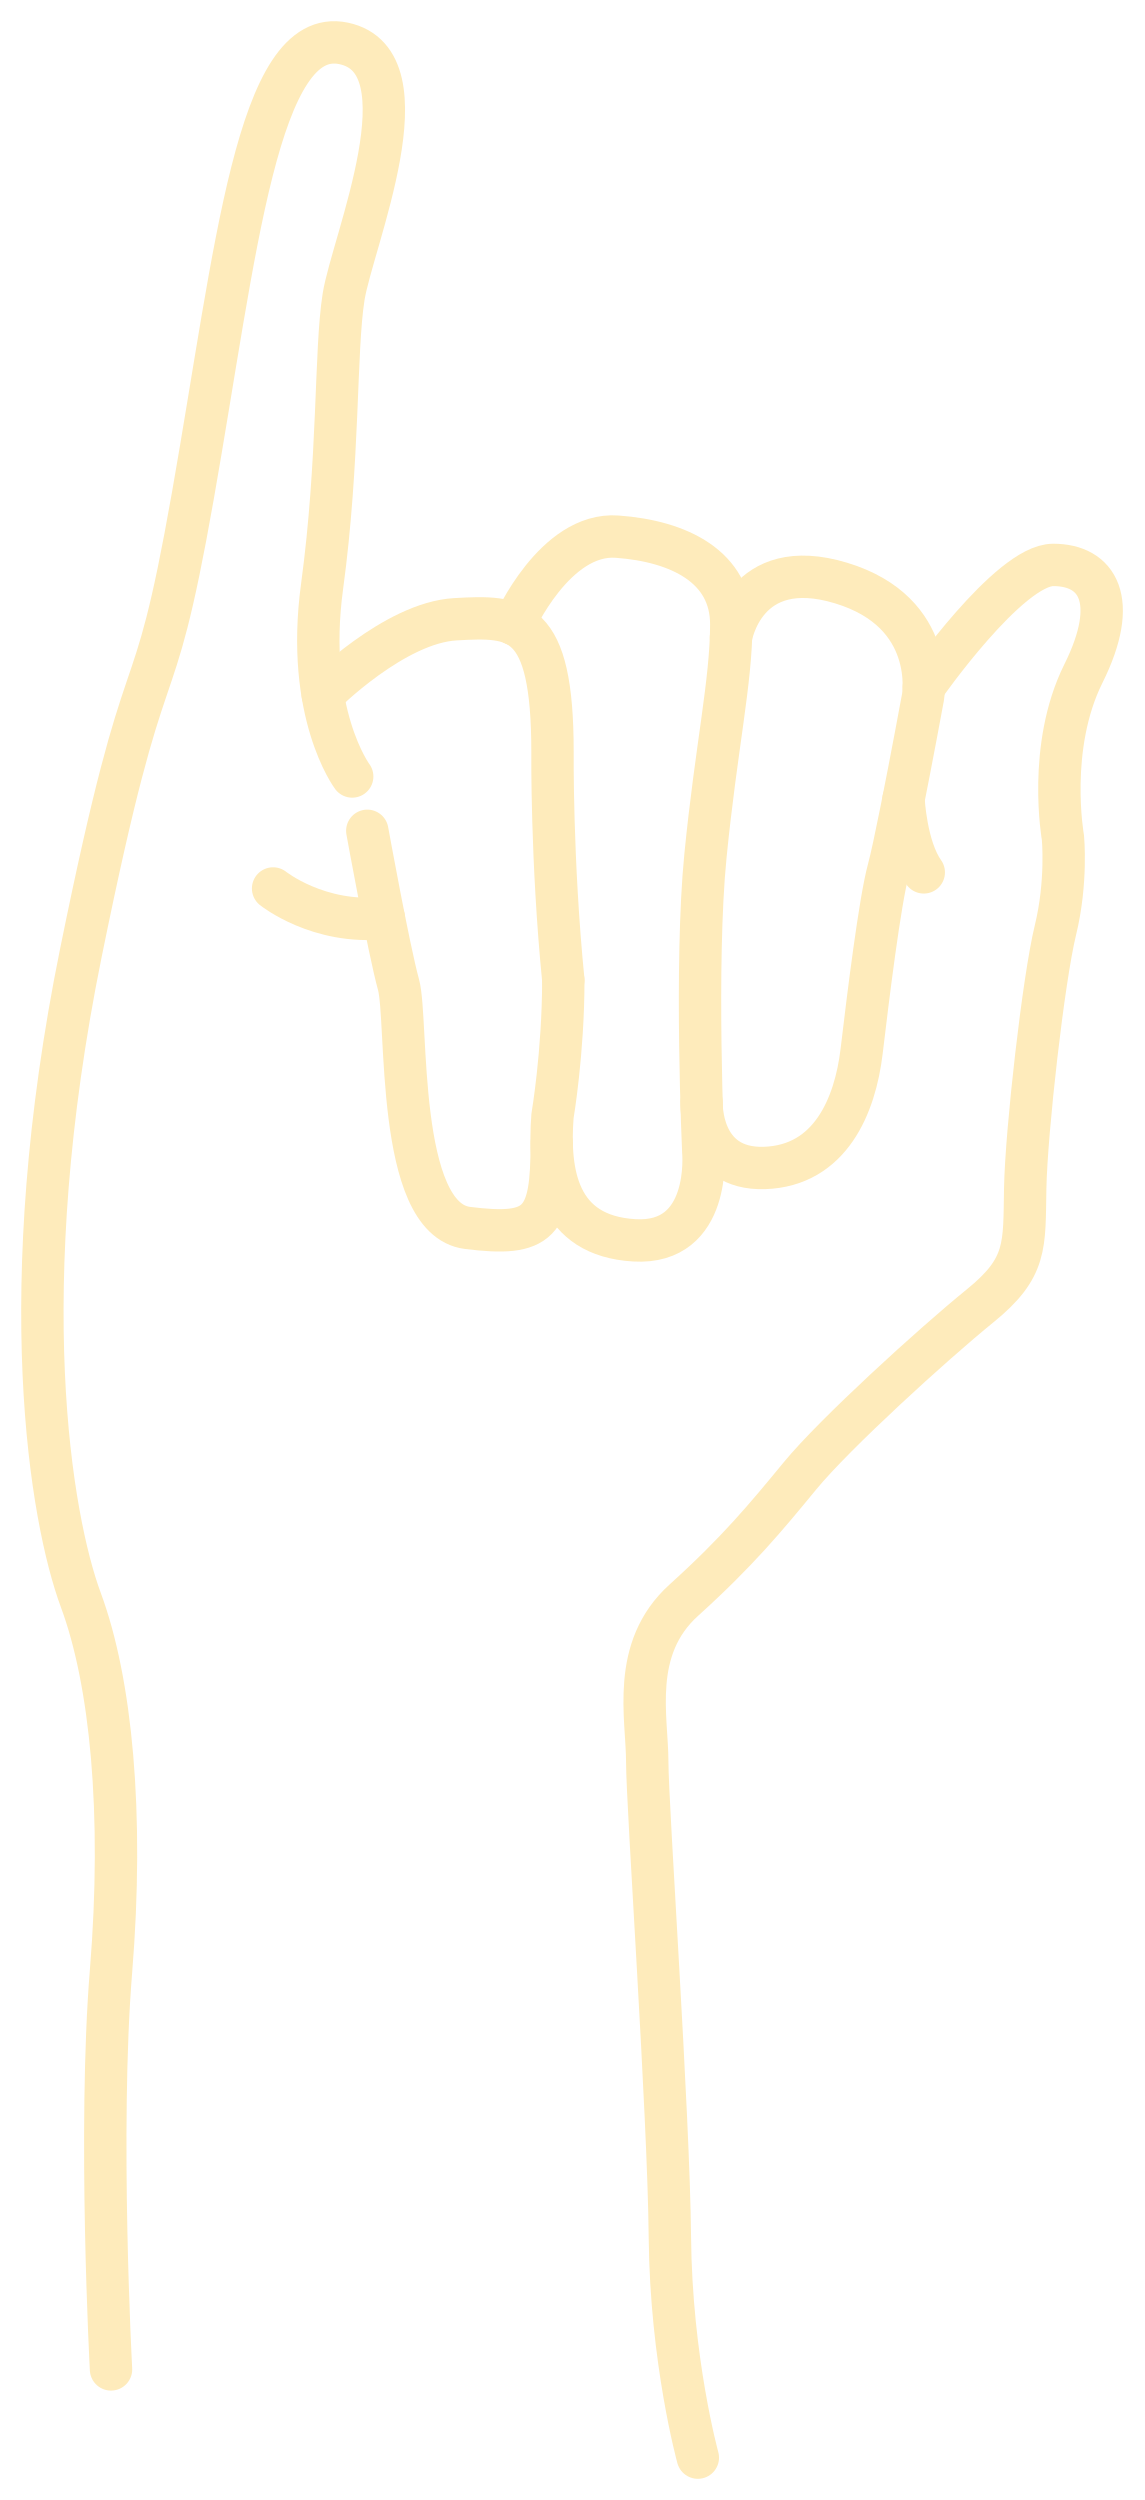
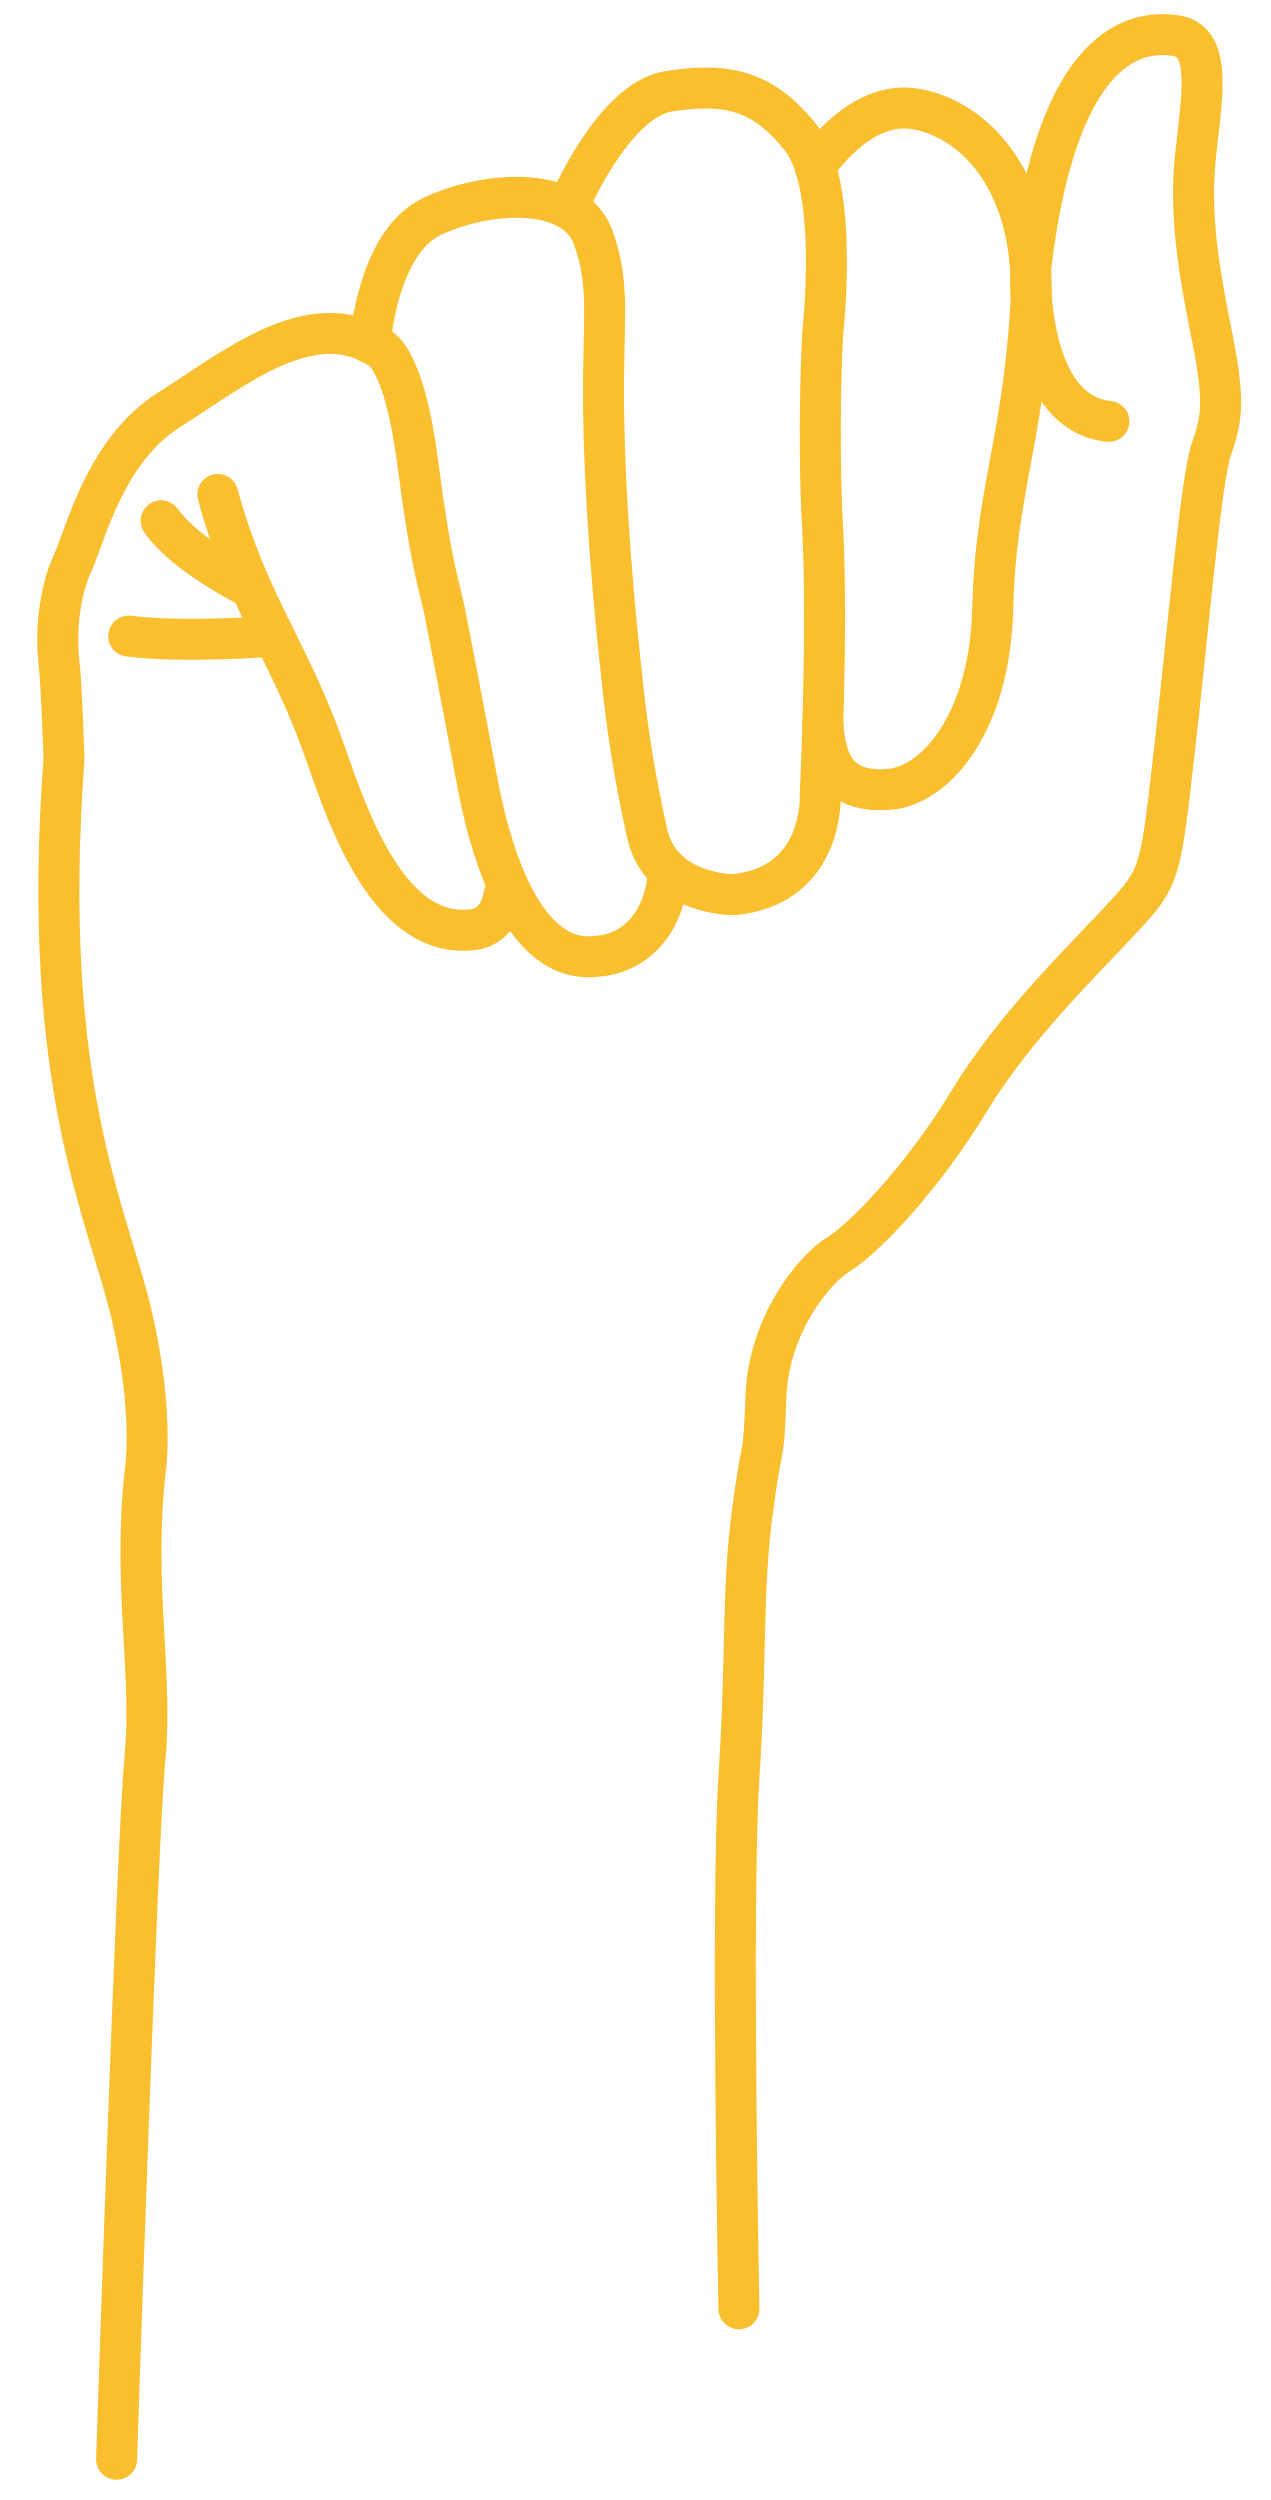
- <svg xmlns="http://www.w3.org/2000/svg" width="27" height="59" viewBox="0 0 27 59" fill="none">
-   <path d="M2.62 55.918C2.62 55.918 2.315 50.258 2.62 46.52C2.925 42.782 2.62 39.684 1.908 37.762C1.197 35.84 0.282 30.5 1.908 22.491C3.535 14.48 3.535 17.471 4.551 11.704C5.567 5.937 6.076 0.597 8.109 1.024C10.142 1.451 8.312 5.723 8.109 7.004C7.906 8.286 8.007 10.849 7.601 13.84C7.195 16.83 8.312 18.325 8.312 18.325" stroke="#FEEBBB" stroke-miterlimit="10" stroke-linecap="round" stroke-linejoin="round" />
-   <path d="M13.294 23.131C13.014 20.3 13.039 17.737 13.039 17.737C13.039 14.533 12.2 14.533 10.752 14.614C9.304 14.694 7.617 16.392 7.617 16.392" stroke="#FEEBBB" stroke-miterlimit="10" stroke-linecap="round" stroke-linejoin="round" />
-   <path d="M12.132 14.733C12.132 14.733 13.091 12.558 14.565 12.665C16.038 12.772 17.258 13.383 17.258 14.733C17.258 16.082 16.903 17.631 16.649 20.194C16.394 22.758 16.598 27.189 16.598 27.189C16.598 27.189 16.801 29.379 14.971 29.272C13.141 29.165 12.938 27.67 13.039 26.336C13.039 26.336 13.294 24.84 13.294 23.132" stroke="#FEEBBB" stroke-miterlimit="10" stroke-linecap="round" stroke-linejoin="round" />
-   <path d="M8.668 19.607C8.668 19.607 9.176 22.41 9.405 23.238C9.634 24.066 9.329 28.765 11.032 28.979C12.735 29.192 13.027 28.87 13.02 26.975" stroke="#FEEBBB" stroke-miterlimit="10" stroke-linecap="round" stroke-linejoin="round" />
-   <path d="M16.556 26.012C16.556 26.012 16.496 27.616 18.046 27.564C19.597 27.51 20.181 26.094 20.334 24.813C20.486 23.531 20.765 21.262 20.969 20.515C21.104 20.02 21.416 18.404 21.612 17.366C21.712 16.835 21.782 16.456 21.782 16.456C21.782 16.456 22.138 14.454 19.85 13.76C17.563 13.066 17.251 15.043 17.251 15.043" stroke="#FEEBBB" stroke-miterlimit="10" stroke-linecap="round" stroke-linejoin="round" />
-   <path d="M21.801 16.215C21.801 16.215 23.814 13.332 24.857 13.332C25.898 13.332 26.432 14.16 25.569 15.895C24.704 17.631 25.085 19.767 25.085 19.767C25.085 19.767 25.187 20.808 24.907 21.956C24.627 23.105 24.221 26.682 24.195 28.044C24.17 29.405 24.246 29.913 23.128 30.82C22.01 31.728 19.697 33.837 18.884 34.825C18.071 35.813 17.41 36.614 16.14 37.762C14.869 38.91 15.275 40.539 15.275 41.58C15.275 42.621 15.783 49.883 15.809 52.794C15.835 55.704 16.469 58 16.469 58" stroke="#FEEBBB" stroke-miterlimit="10" stroke-linecap="round" stroke-linejoin="round" />
-   <path d="M6.445 20.968C6.445 20.968 7.52 21.829 9.06 21.665" stroke="#FEEBBB" stroke-miterlimit="10" stroke-linecap="round" stroke-linejoin="round" />
-   <path d="M21.323 18.862C21.323 18.862 21.377 19.994 21.801 20.588" stroke="#FEEBBB" stroke-miterlimit="10" stroke-linecap="round" stroke-linejoin="round" />
+ <svg xmlns="http://www.w3.org/2000/svg" width="31" height="61" viewBox="0 0 31 61" fill="none">
+   <path d="M2.845 60.006C2.845 60.006 3.339 44.929 3.537 42.897C3.735 40.865 3.24 38.727 3.537 35.947C3.537 35.947 3.783 34.556 3.215 32.097C2.648 29.638 0.968 26.537 1.561 18.517C1.561 18.517 1.508 16.77 1.436 16.128C1.363 15.487 1.429 14.489 1.758 13.776C2.088 13.063 2.549 10.996 4.13 9.997C5.711 8.999 7.6 7.417 9.268 8.5C9.268 8.5 9.861 8.714 10.191 11.281C10.521 13.847 10.718 14.275 10.85 14.916C10.85 14.916 11.377 17.625 11.64 19.051C11.903 20.477 12.681 23.613 14.598 23.328C14.598 23.328 16.127 23.318 16.322 21.256" stroke="#F9BF2E" stroke-miterlimit="10" stroke-linecap="round" stroke-linejoin="round" />
+   <path d="M5.316 12.065C5.316 12.065 5.559 13.063 6.129 14.346C6.699 15.63 7.358 16.699 7.951 18.41C8.543 20.121 9.532 22.901 11.508 22.687C11.508 22.687 12.166 22.687 12.299 21.832" stroke="#F9BF2E" stroke-miterlimit="10" stroke-linecap="round" stroke-linejoin="round" />
+   <path d="M13.846 5.082C12.978 4.611 11.508 4.812 10.52 5.293C9.202 5.934 9.031 8.37 9.031 8.37M13.846 5.082C13.846 5.082 14.941 2.441 16.321 2.227C17.701 2.014 18.602 2.176 19.546 3.368C20.49 4.559 20.073 8.136 20.073 8.136C20.073 8.136 19.941 10.496 20.073 12.921C20.205 15.345 20.014 19.407 20.014 19.407C20.014 19.407 20.12 21.617 17.899 21.831C17.899 21.831 16.12 21.837 15.79 20.334C15.481 18.919 15.33 17.961 15.198 16.769C15.079 15.698 14.802 13.133 14.737 10.496C14.671 7.859 14.934 7.074 14.473 5.791C14.357 5.471 14.135 5.239 13.846 5.082Z" stroke="#F9BF2E" stroke-miterlimit="10" stroke-linecap="round" stroke-linejoin="round" />
+   <path d="M19.89 4.075C19.89 4.075 20.929 2.441 22.313 2.655C23.696 2.869 25.343 4.366 25.145 7.574C24.948 10.782 24.289 12.065 24.223 14.845C24.156 17.625 22.839 19.193 21.654 19.265C20.468 19.336 20.145 18.665 20.077 17.662" stroke="#F9BF2E" stroke-miterlimit="10" stroke-linecap="round" stroke-linejoin="round" />
+   <path d="M18.03 56.334C18.03 56.334 17.832 46.426 18.03 43.36C18.228 40.295 18.096 38.869 18.36 36.873C18.623 34.877 18.623 35.831 18.689 34.071C18.756 32.31 19.875 30.956 20.468 30.599C21.061 30.242 22.51 28.745 23.631 26.892C24.751 25.039 26.463 23.4 27.385 22.401C28.308 21.403 28.308 21.332 28.637 18.481C28.967 15.63 29.296 11.695 29.559 10.953C29.823 10.211 29.889 9.767 29.559 8.136C29.23 6.505 29.032 5.222 29.164 3.867C29.296 2.512 29.625 1.015 28.704 0.872C27.781 0.73 25.802 0.951 25.145 6.576C25.145 6.576 25.014 10.069 27.057 10.282" stroke="#F9BF2E" stroke-miterlimit="10" stroke-linecap="round" stroke-linejoin="round" />
+   <path d="M6.689 15.521C6.689 15.521 4.525 15.697 3.141 15.521" stroke="#F9BF2E" stroke-miterlimit="10" stroke-linecap="round" stroke-linejoin="round" />
+   <path d="M6.129 14.347C6.129 14.347 4.525 13.562 3.932 12.707" stroke="#F9BF2E" stroke-miterlimit="10" stroke-linecap="round" stroke-linejoin="round" />
</svg>
